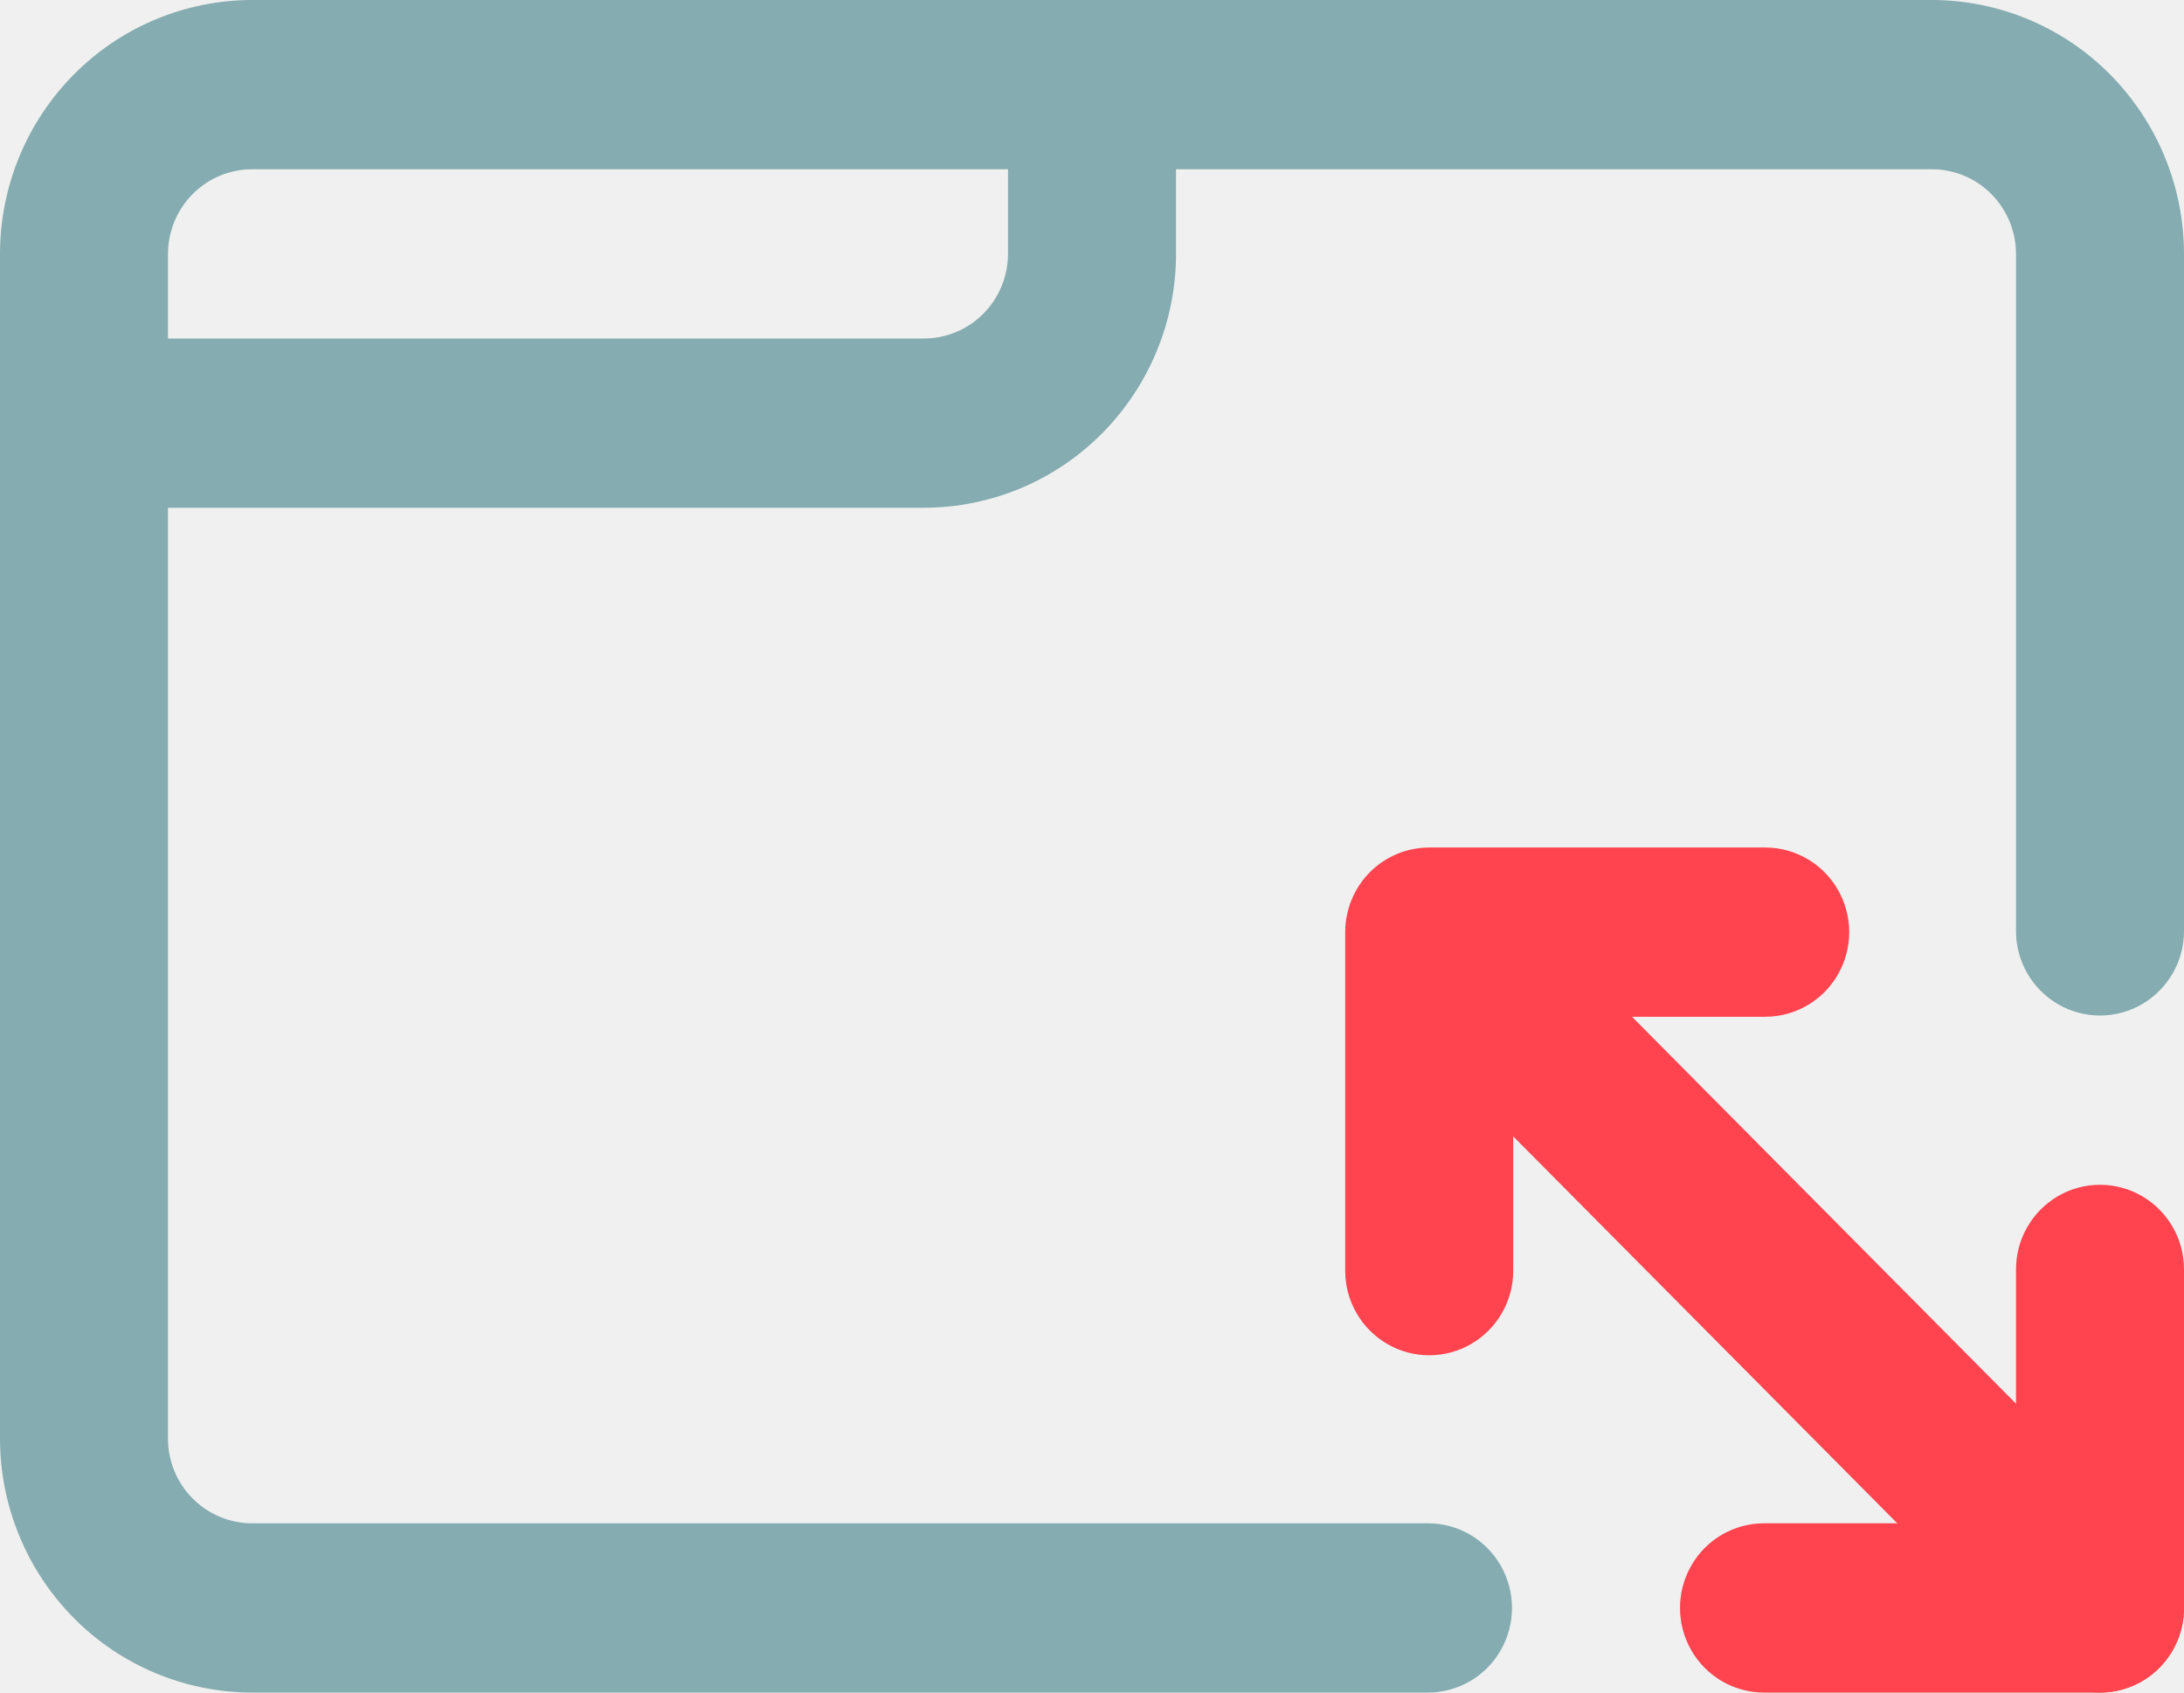
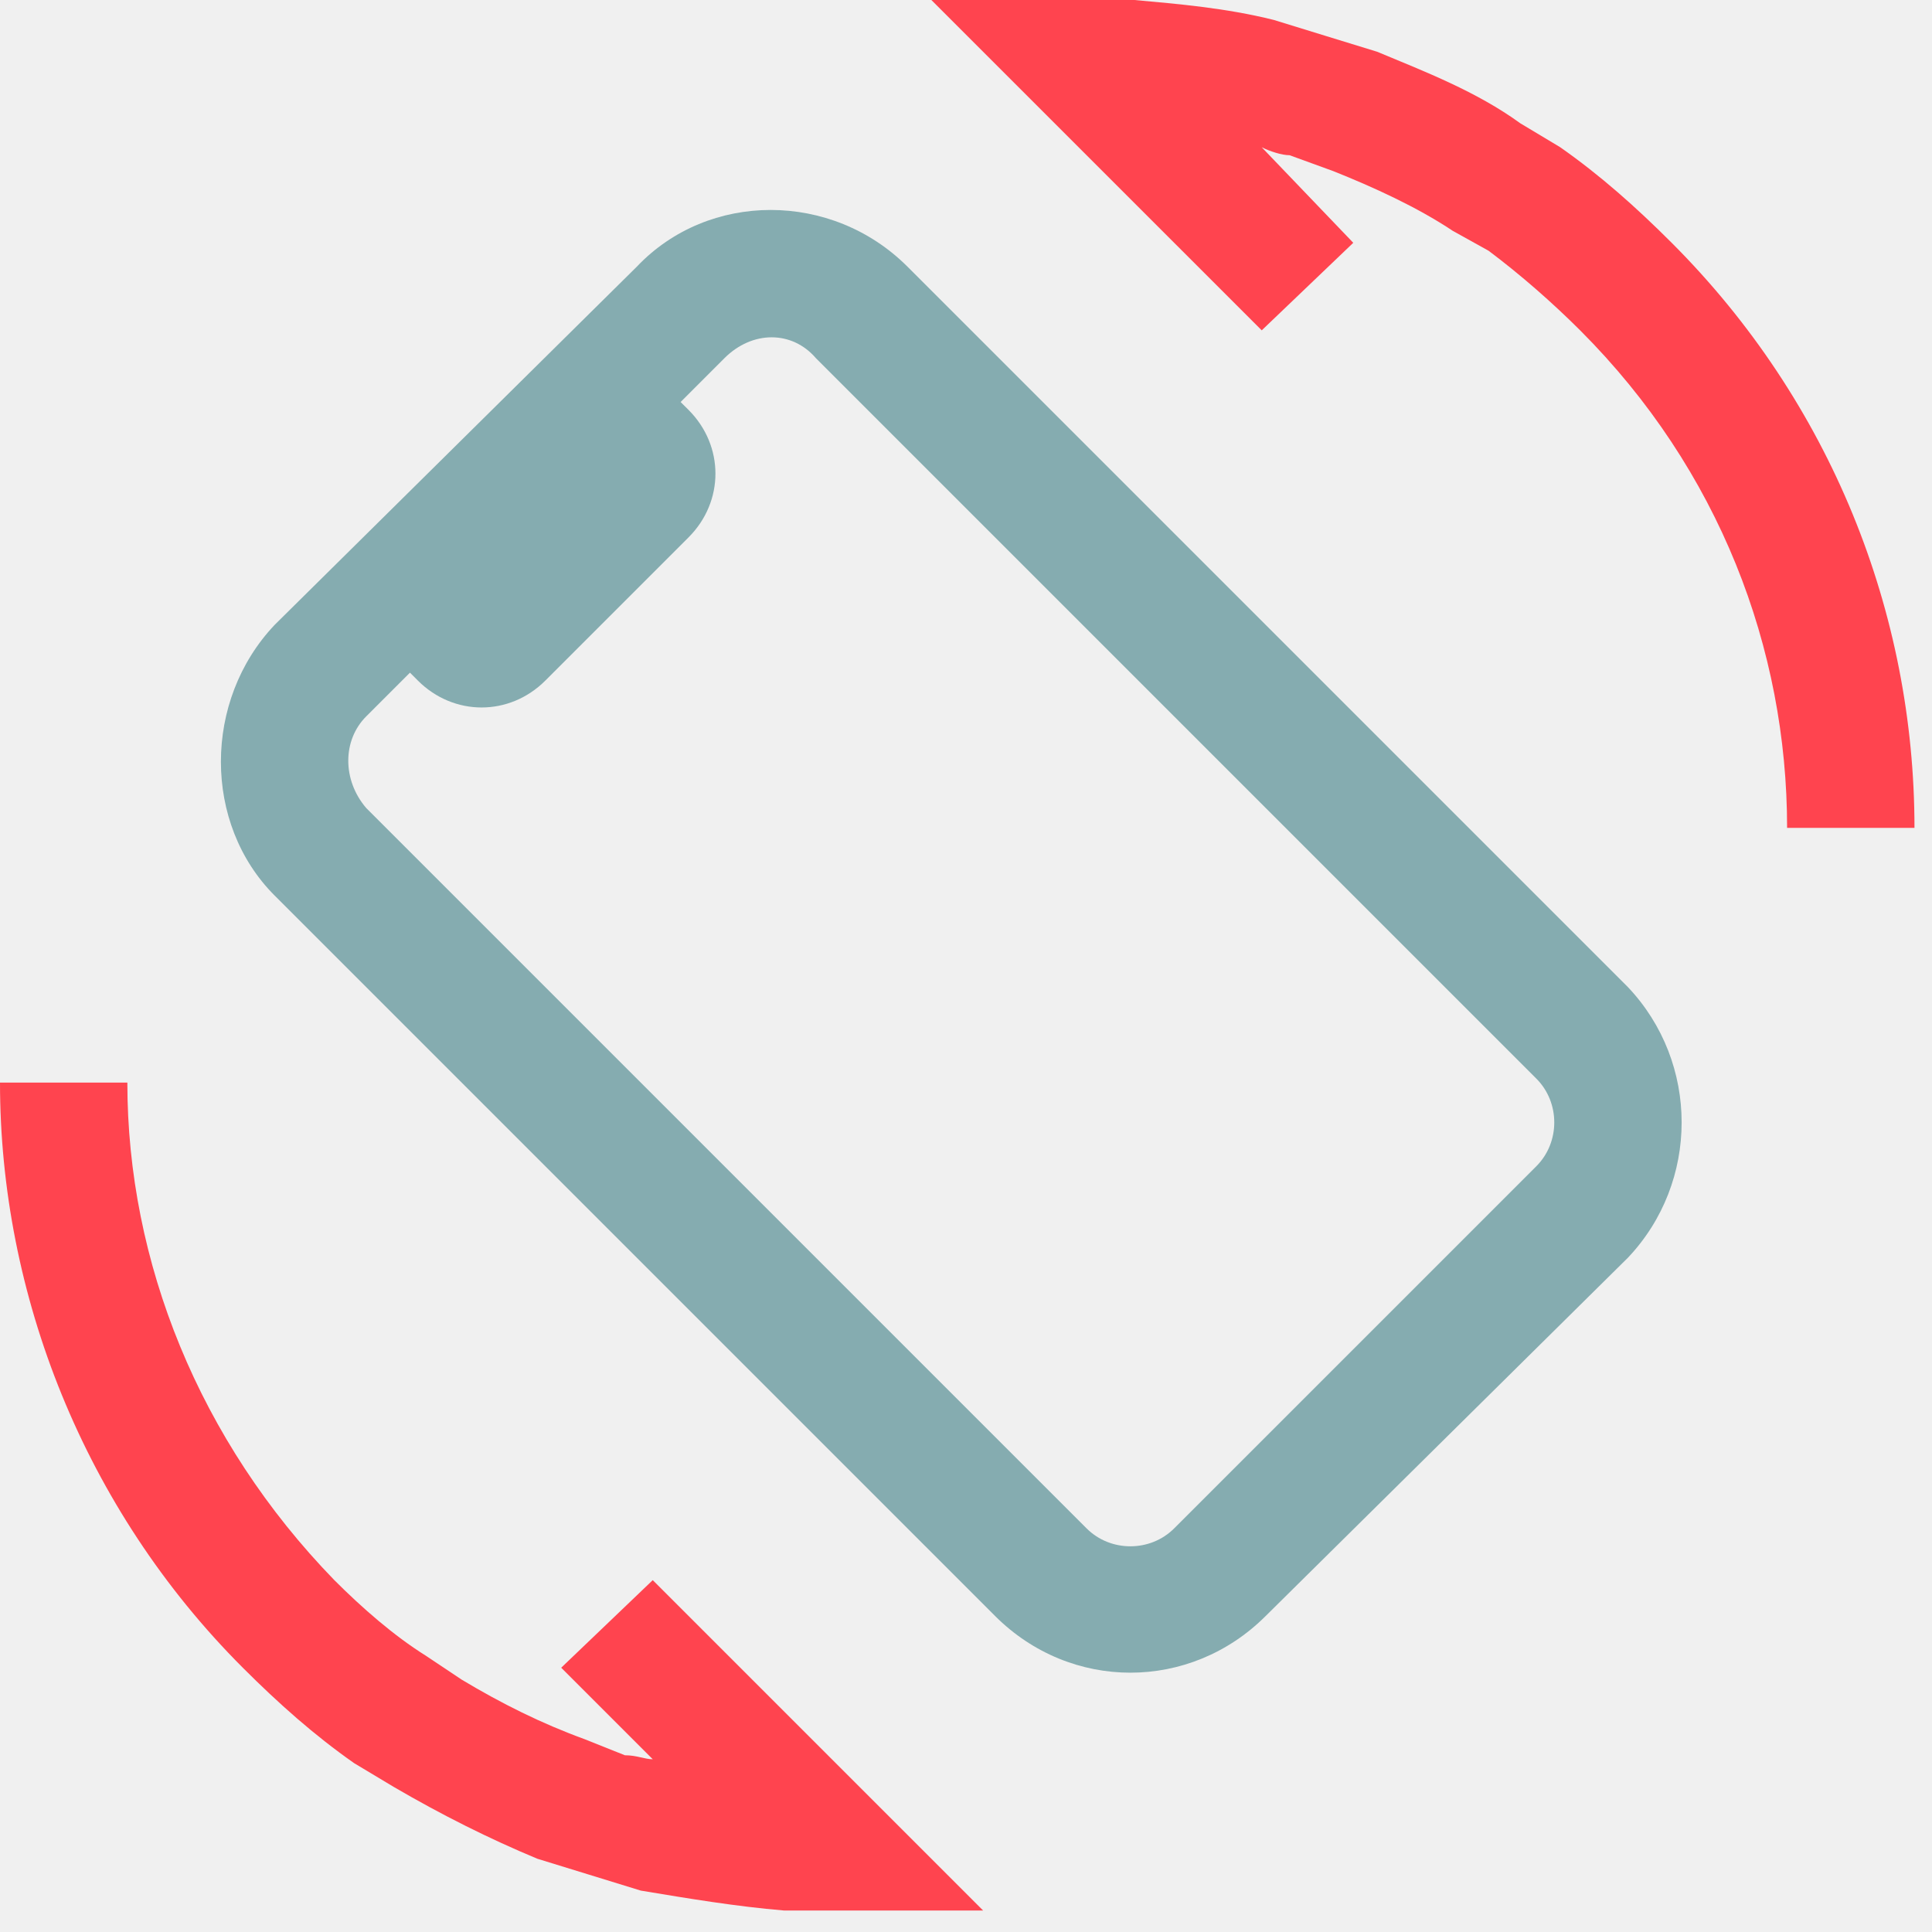
- <svg xmlns="http://www.w3.org/2000/svg" width="80" height="62" fill="none">
-   <path fill="#85ACB0" d="M52.308 62H9.23a9.2 9.2 0 0 1-6.524-2.727A9.35 9.35 0 0 1 0 52.7V9.3a9.34 9.34 0 0 1 2.707-6.573A9.2 9.2 0 0 1 9.23 0h61.538a9.2 9.2 0 0 1 6.524 2.727A9.35 9.35 0 0 1 80 9.3v24.8a3.1 3.1 0 0 1-1.538 2.685 3.06 3.06 0 0 1-3.077 0 3.1 3.1 0 0 1-1.539-2.685V9.3a3.12 3.12 0 0 0-.902-2.19 3.07 3.07 0 0 0-2.175-.91H9.231a3.07 3.07 0 0 0-2.175.91 3.12 3.12 0 0 0-.902 2.19v43.4a3.1 3.1 0 0 0 .902 2.19 3.07 3.07 0 0 0 2.175.91h43.077c1.1 0 2.115.59 2.664 1.55.55.959.55 2.14 0 3.1A3.07 3.07 0 0 1 52.308 62" />
-   <path fill="#FF444F" d="M76.923 62H64.615c-1.1 0-2.115-.592-2.664-1.55a3.12 3.12 0 0 1 0-3.1 3.07 3.07 0 0 1 2.664-1.55h9.231v-9.3c0-1.109.587-2.132 1.539-2.686a3.06 3.06 0 0 1 3.076 0A3.1 3.1 0 0 1 80 46.5v12.4c0 .822-.324 1.611-.901 2.192a3.07 3.07 0 0 1-2.176.908M52.352 31.045h12.307c1.1 0 2.116.59 2.665 1.55.55.96.55 2.14 0 3.1a3.07 3.07 0 0 1-2.665 1.55h-9.23v9.3a3.1 3.1 0 0 1-1.539 2.685 3.06 3.06 0 0 1-3.077 0 3.1 3.1 0 0 1-1.538-2.685v-12.4c0-.822.324-1.61.9-2.192a3.07 3.07 0 0 1 2.177-.908" />
-   <path fill="#85ACB0" d="M33.846 18.6H3.077c-1.1 0-2.115-.591-2.665-1.55a3.12 3.12 0 0 1 0-3.1 3.07 3.07 0 0 1 2.665-1.55h30.77a3.07 3.07 0 0 0 2.174-.91 3.12 3.12 0 0 0 .902-2.19V3.1c0-1.108.587-2.131 1.539-2.685a3.06 3.06 0 0 1 3.076 0 3.1 3.1 0 0 1 1.54 2.685v6.2a9.34 9.34 0 0 1-2.707 6.573 9.2 9.2 0 0 1-6.524 2.727Z" />
-   <path fill="#FF444F" d="M76.923 62a3.06 3.06 0 0 1-2.175-.909L54.66 40.852c-.755-.787-1.042-1.917-.755-2.973a3.09 3.09 0 0 1 2.154-2.17 3.06 3.06 0 0 1 2.951.76l20.088 20.24a3.114 3.114 0 0 1 0 4.384 3.06 3.06 0 0 1-2.175.907" />
+ <svg xmlns="http://www.w3.org/2000/svg" width="73" height="73" viewBox="0 0 73 73" fill="none">
+   <g clip-path="url(#clip0_22569_443959)">
+     <path d="M61.51 37.297C64.217 40.154 64.217 44.666 61.51 47.523L47.824 61.059C44.967 63.916 40.455 63.916 37.598 61.059L10.377 33.838C7.67 31.131 7.67 26.469 10.377 23.611L24.062 10.076C26.77 7.219 31.432 7.219 34.289 10.076L61.51 37.297ZM26.018 15.49C27.371 16.844 27.371 18.949 26.018 20.303L20.604 25.717C19.25 27.07 17.145 27.07 15.791 25.717L15.49 25.416L13.836 27.07C12.934 27.973 12.934 29.477 13.836 30.529L41.057 57.75C41.959 58.652 43.463 58.652 44.365 57.75L58.051 44.065C58.953 43.162 58.953 41.658 58.051 40.756L30.83 13.535C29.928 12.482 28.424 12.482 27.371 13.535L25.717 15.19L26.018 15.49Z" fill="#85ACB0" />
+     <path d="M16.092 62.562C14.889 61.81 13.685 60.758 12.633 59.705C7.52 54.441 4.812 47.674 4.812 40.906H0C0 48.877 3.158 56.998 9.174 63.014C10.527 64.367 11.881 65.57 13.385 66.623L14.889 67.525C16.693 68.578 18.498 69.481 20.303 70.232L22.258 70.834L24.213 71.436C26.018 71.736 27.822 72.037 29.627 72.188H31.281H37.147L24.664 59.705L21.205 63.014L24.664 66.473C24.363 66.473 24.062 66.322 23.611 66.322L22.107 65.721C20.453 65.119 18.949 64.367 17.445 63.465L16.092 62.562Z" fill="#FF444F" />
+     <path d="M56.246 9.475C57.449 10.377 58.652 11.43 59.705 12.482C64.969 17.746 67.525 24.514 67.525 31.281H72.338C72.338 23.16 69.18 15.19 63.164 9.174C61.81 7.82 60.457 6.617 58.953 5.564L57.449 4.662C55.795 3.459 53.84 2.707 52.035 1.955L50.08 1.354L48.125 0.752C46.32 0.301 44.516 0.15 42.861 0H41.057H35.191L47.674 12.482L51.133 9.174L47.674 5.564C47.975 5.715 48.426 5.865 48.727 5.865L50.381 6.467C51.885 7.068 53.539 7.82 54.893 8.723L56.246 9.475Z" fill="#FF444F" />
+   </g>
+   <defs>
+     <clipPath id="clip0_22569_443959">
+       <rect width="72.338" height="72.188" fill="white" />
+     </clipPath>
+   </defs>
</svg>
